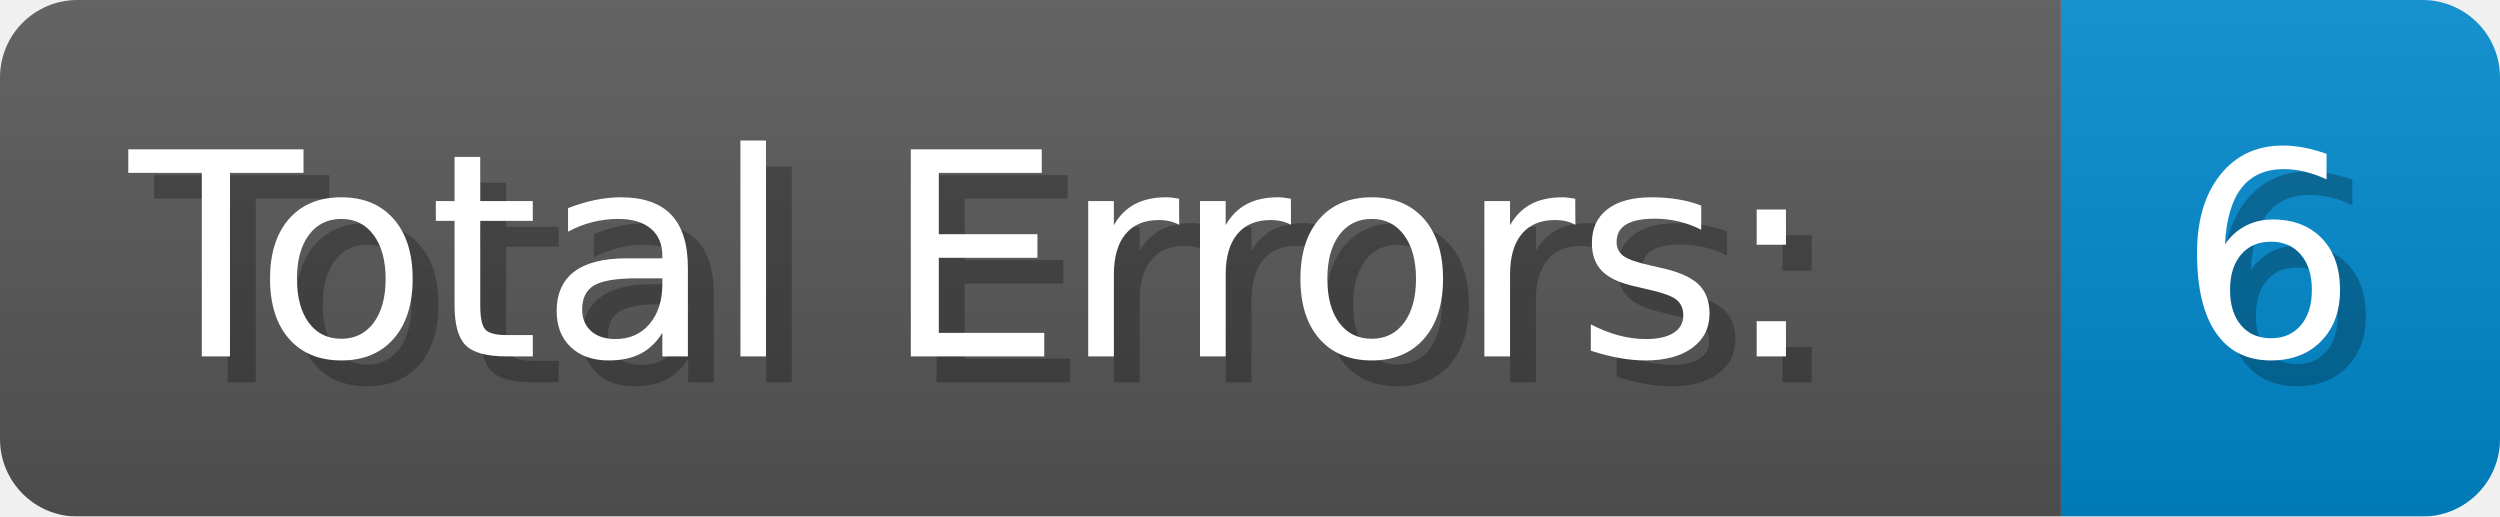
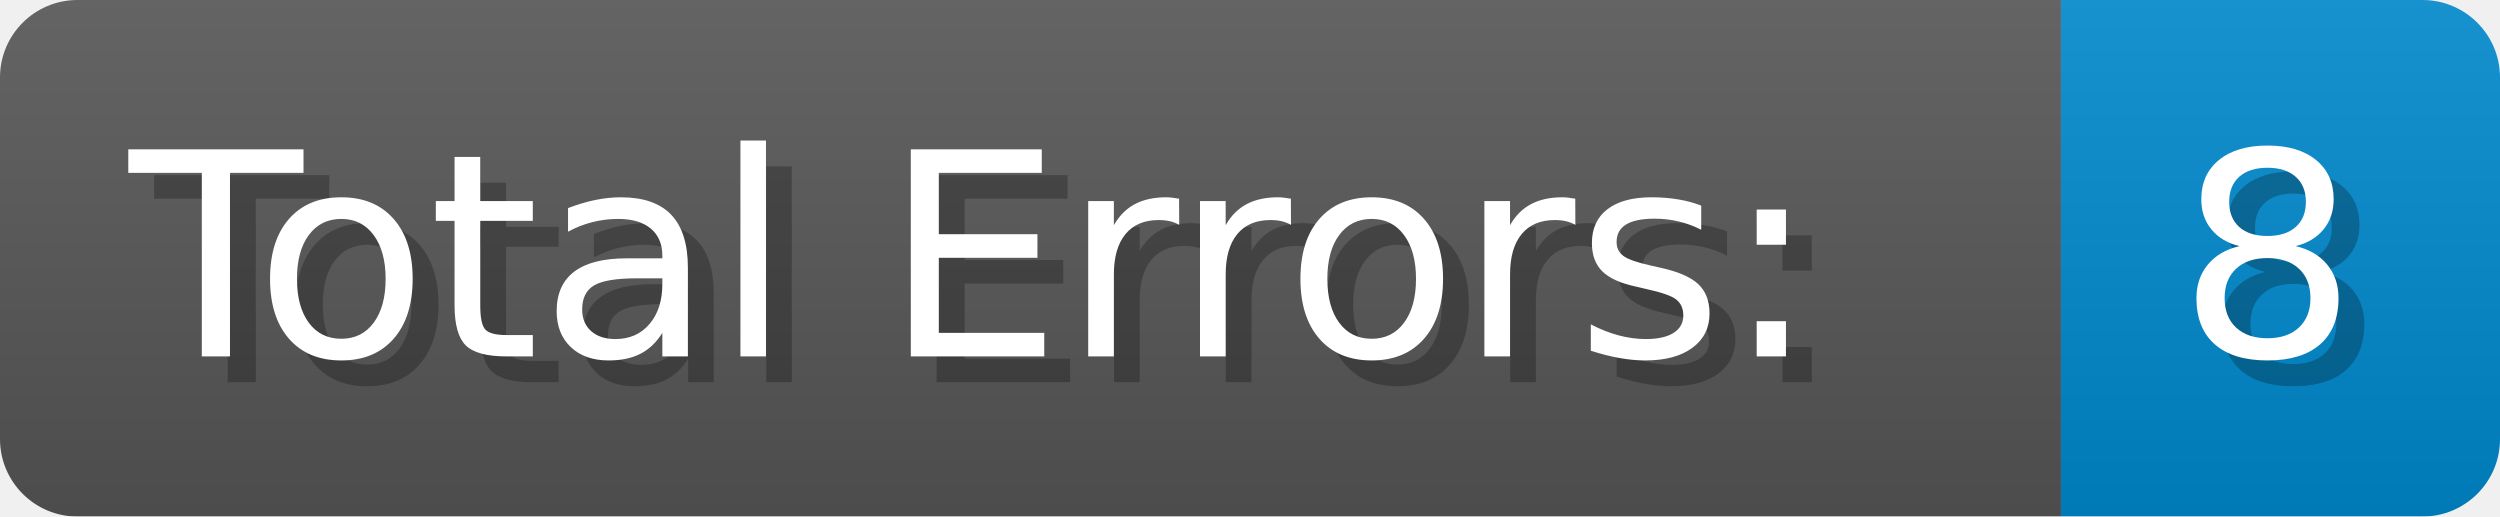
- <svg xmlns="http://www.w3.org/2000/svg" width="145.2" height="30" viewBox="0 0 968 200" role="img" aria-label="Total Errors:: 6">
+ <svg xmlns="http://www.w3.org/2000/svg" width="145.2" height="30" viewBox="0 0 968 200" role="img" aria-label="Total Errors:: 8">
  <linearGradient id="a" x2="0" y2="100%">
    <stop offset="0" stop-opacity=".1" stop-color="#EEE" />
    <stop offset="1" stop-opacity=".1" />
  </linearGradient>
  <mask id="m">
    <rect width="968" height="200" rx="30" fill="#FFF" />
  </mask>
  <g mask="url(#m)">
    <rect width="798" height="200" fill="#555" />
    <rect width="170" height="200" fill="#08C" x="798" />
    <rect width="968" height="200" fill="url(#a)" />
  </g>
  <g aria-hidden="true" fill="#fff" text-anchor="start" font-family="Verdana,DejaVu Sans,sans-serif" font-size="110">
    <text x="60" y="148" textLength="698" fill="#000" opacity="0.25">Total Errors:</text>
    <text x="50" y="138" textLength="698">Total Errors:</text>
-     <text x="853" y="148" textLength="70" fill="#000" opacity="0.25">6</text>
-     <text x="843" y="138" textLength="70">6</text>
+     <text x="853" y="148" textLength="70" fill="#000" opacity="0.25">8</text>
+     <text x="843" y="138" textLength="70">8</text>
  </g>
</svg>
